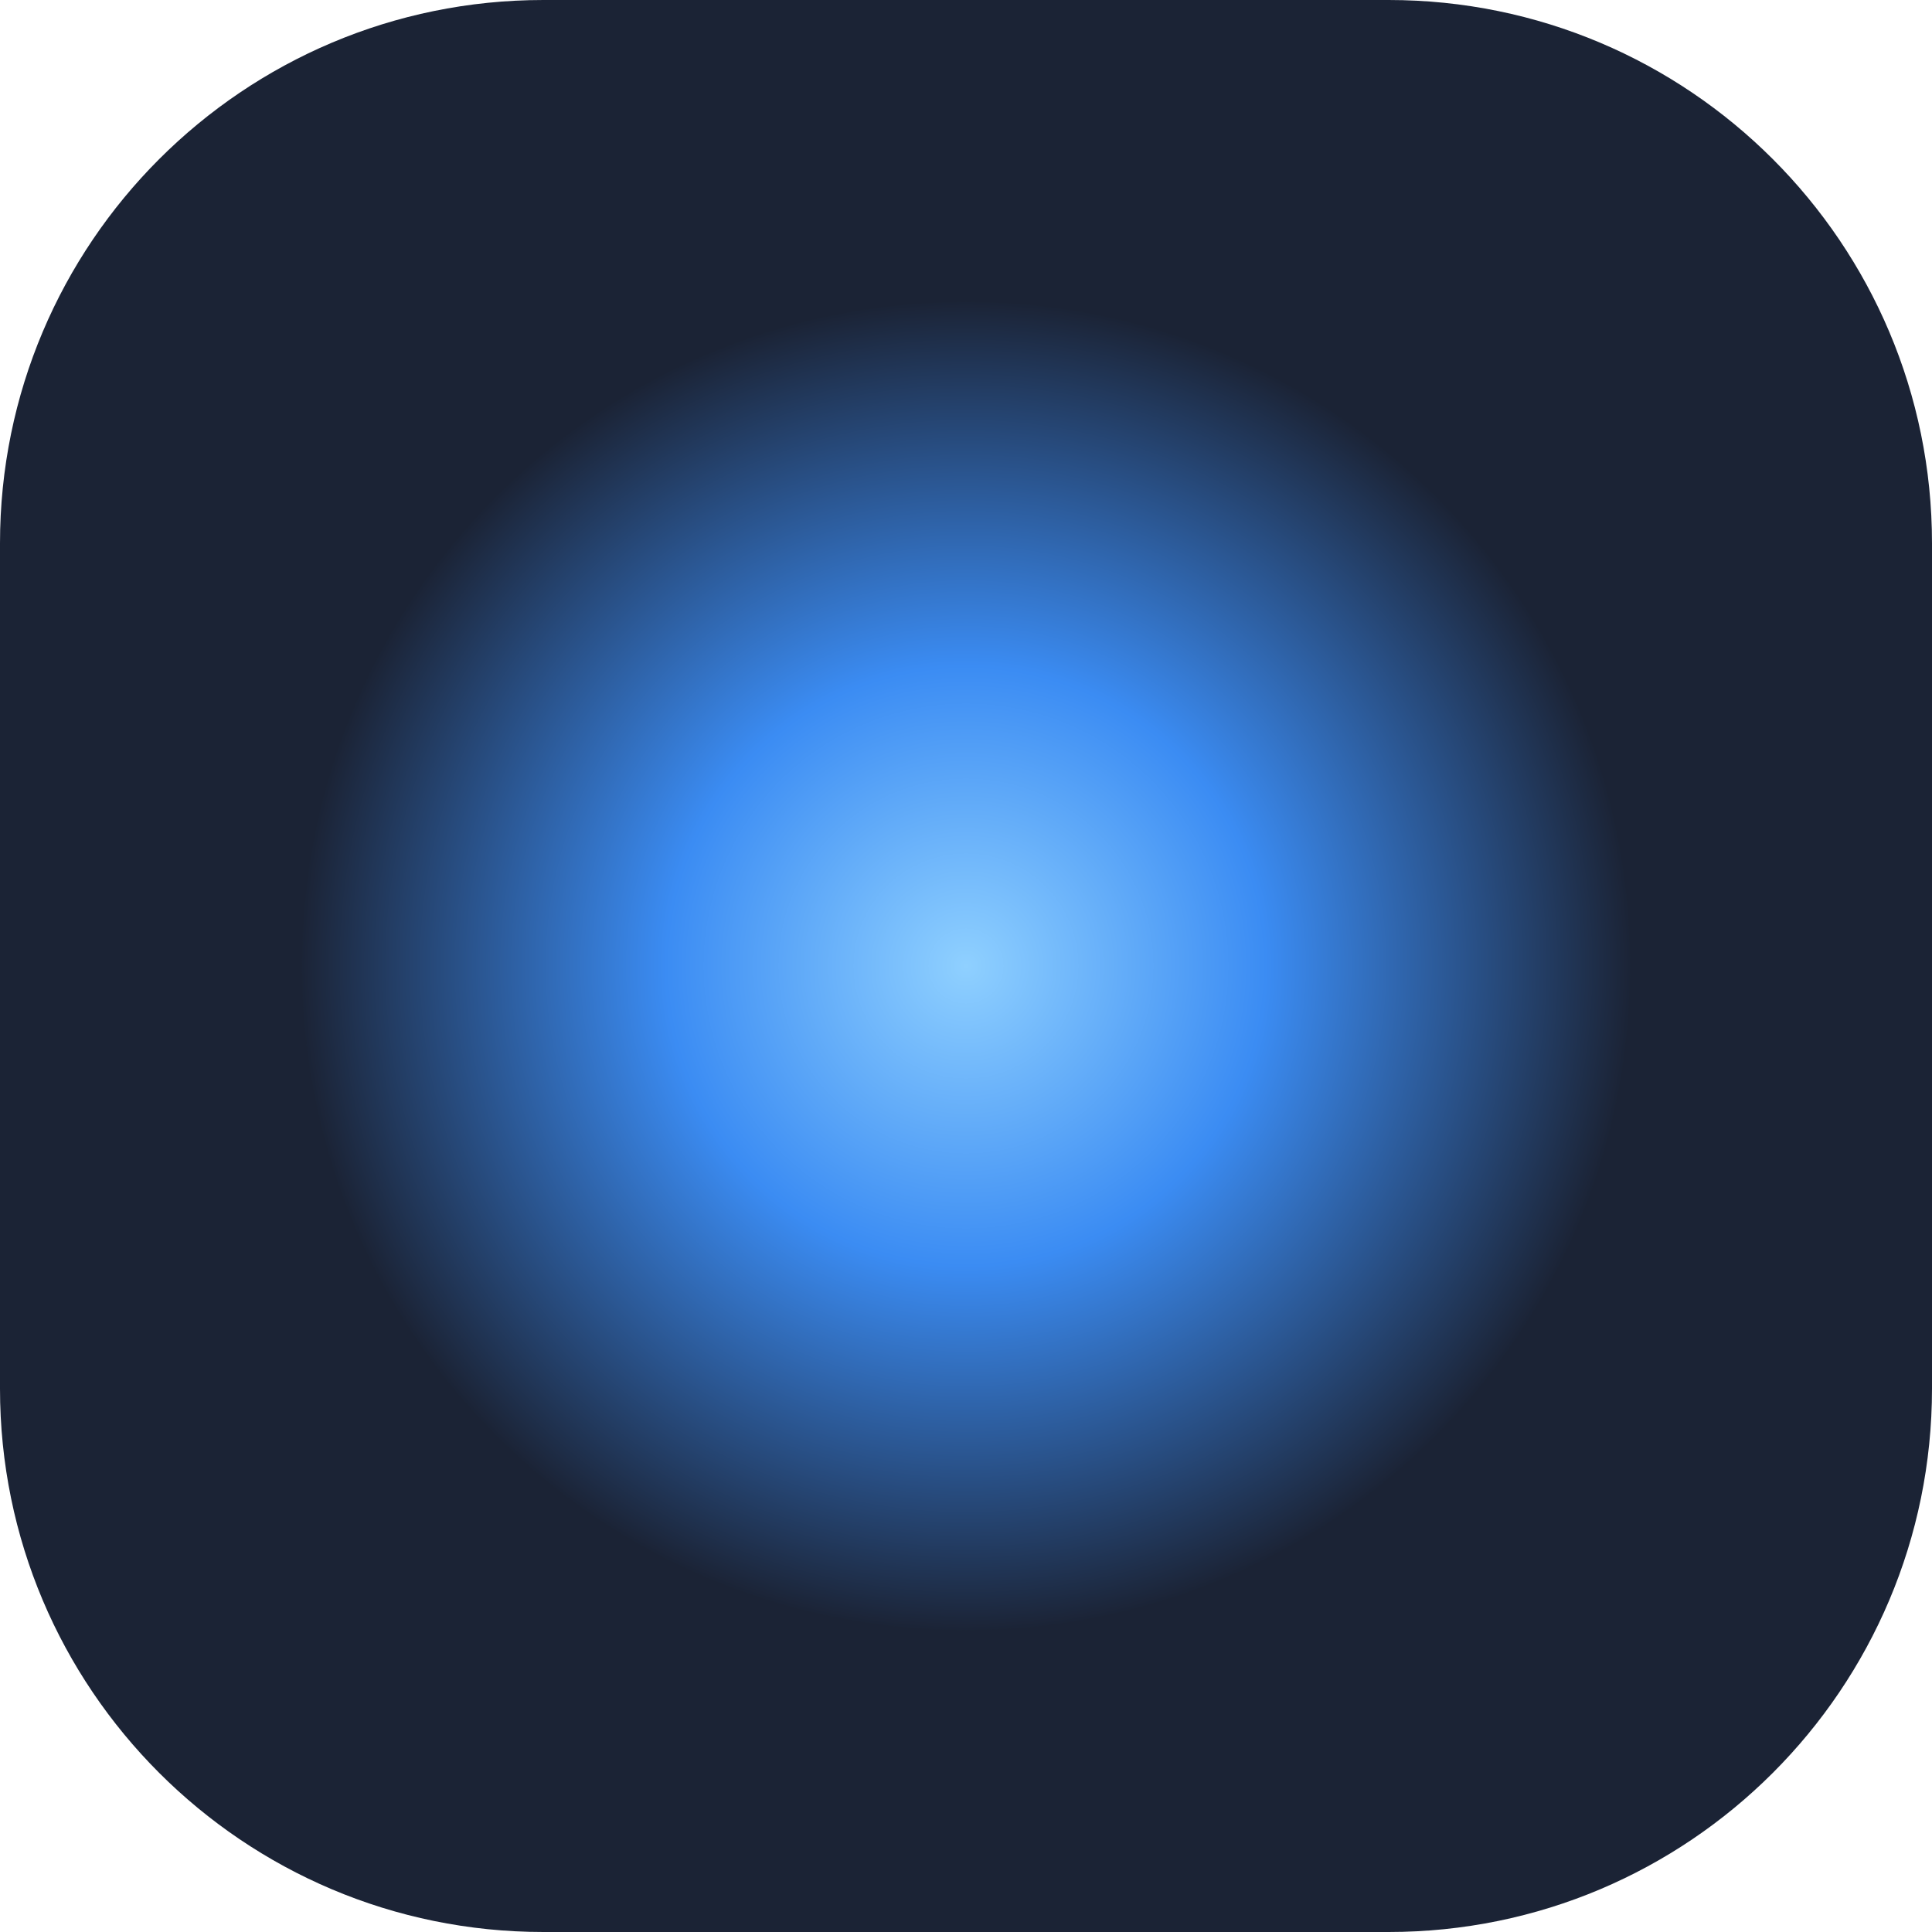
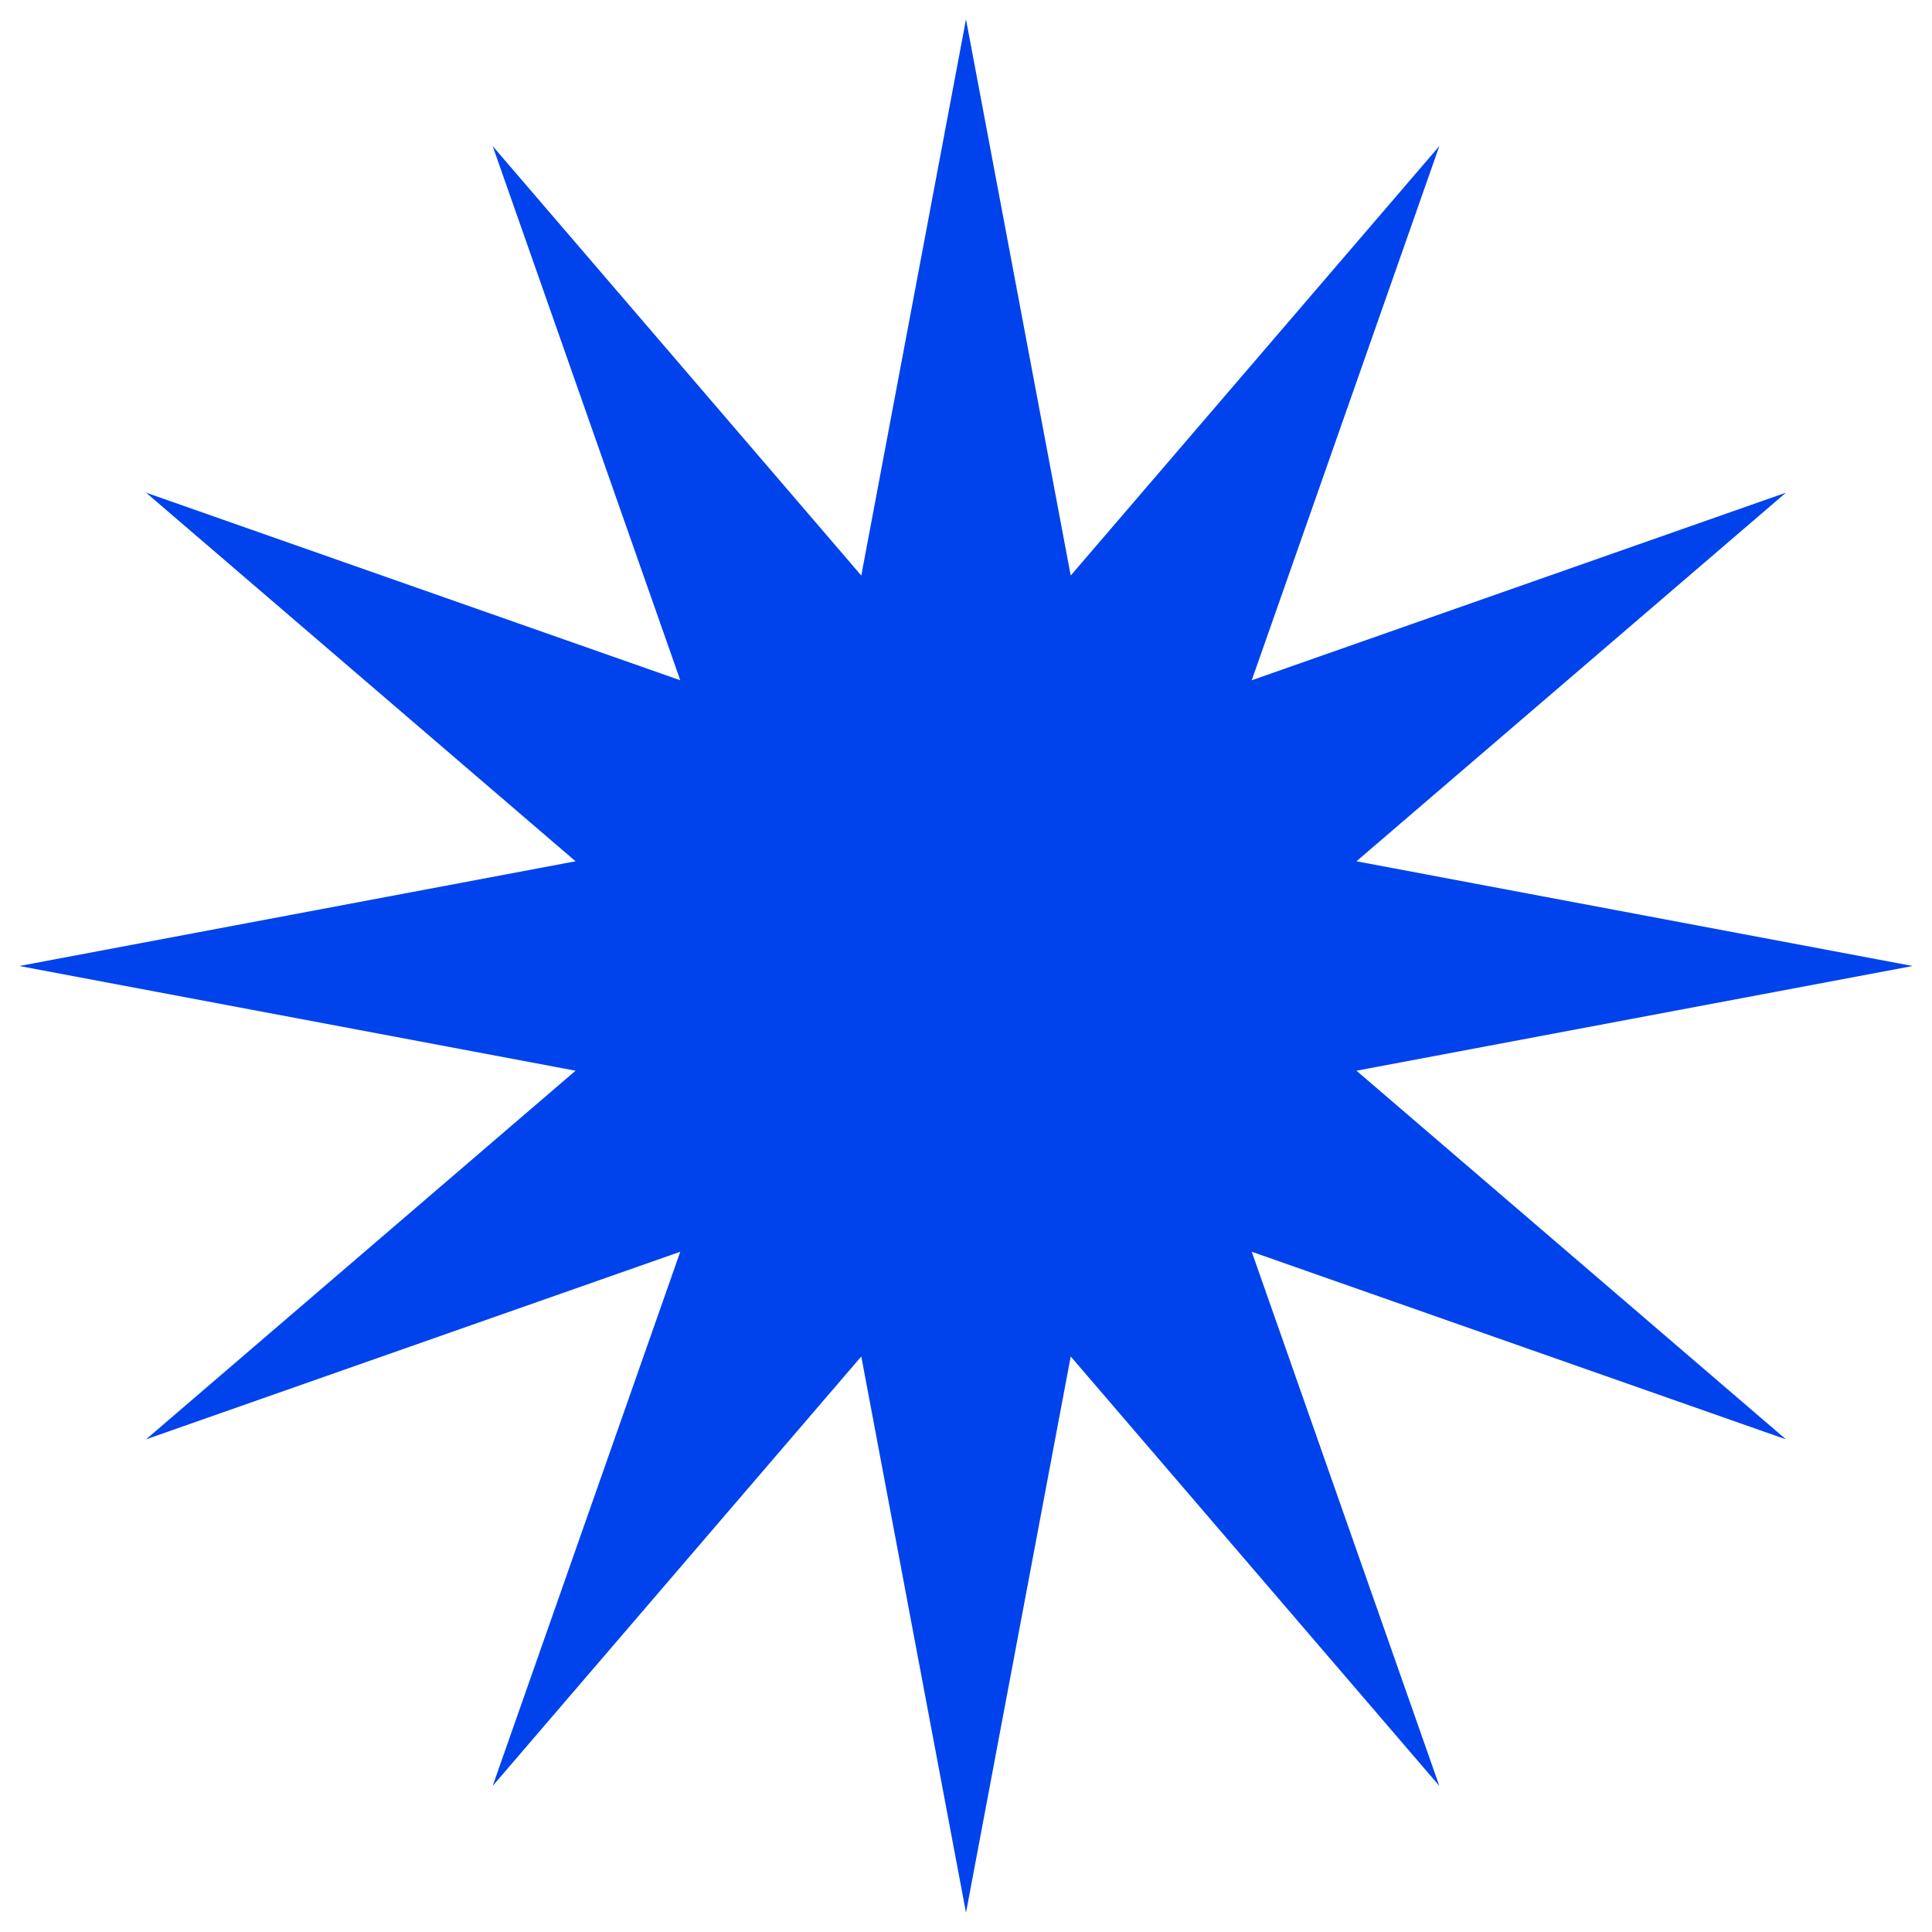
- <svg xmlns="http://www.w3.org/2000/svg" viewBox="0 0 64 64">
-   <defs>
-     <radialGradient id="g" cx=".5" cy=".5" r=".5">
-       <stop offset="0" stop-color="#8fd0ff" />
-       <stop offset=".45" stop-color="#3b8cf3" />
-       <stop offset="1" stop-color="#1b2335" />
-     </radialGradient>
-   </defs>
-   <rect width="64" height="64" rx="18" fill="#1b2335" />
-   <circle cx="32" cy="32" r="22" fill="url(#g)" />
+ <svg xmlns="http://www.w3.org/2000/svg" viewBox="0 0 100 100">
+   <polygon points="99.00,50.00 70.21,55.42 92.44,74.50 64.79,64.79 74.50,92.44 55.42,70.21 50.00,99.00 44.58,70.21 25.50,92.44 35.21,64.79 7.56,74.50 29.79,55.42 1.00,50.00 29.79,44.58 7.56,25.50 35.21,35.21 25.50,7.56 44.58,29.79 50.00,1.00 55.42,29.79 74.50,7.56 64.79,35.21 92.44,25.50 70.21,44.58" fill="#0043ec" />
</svg>
